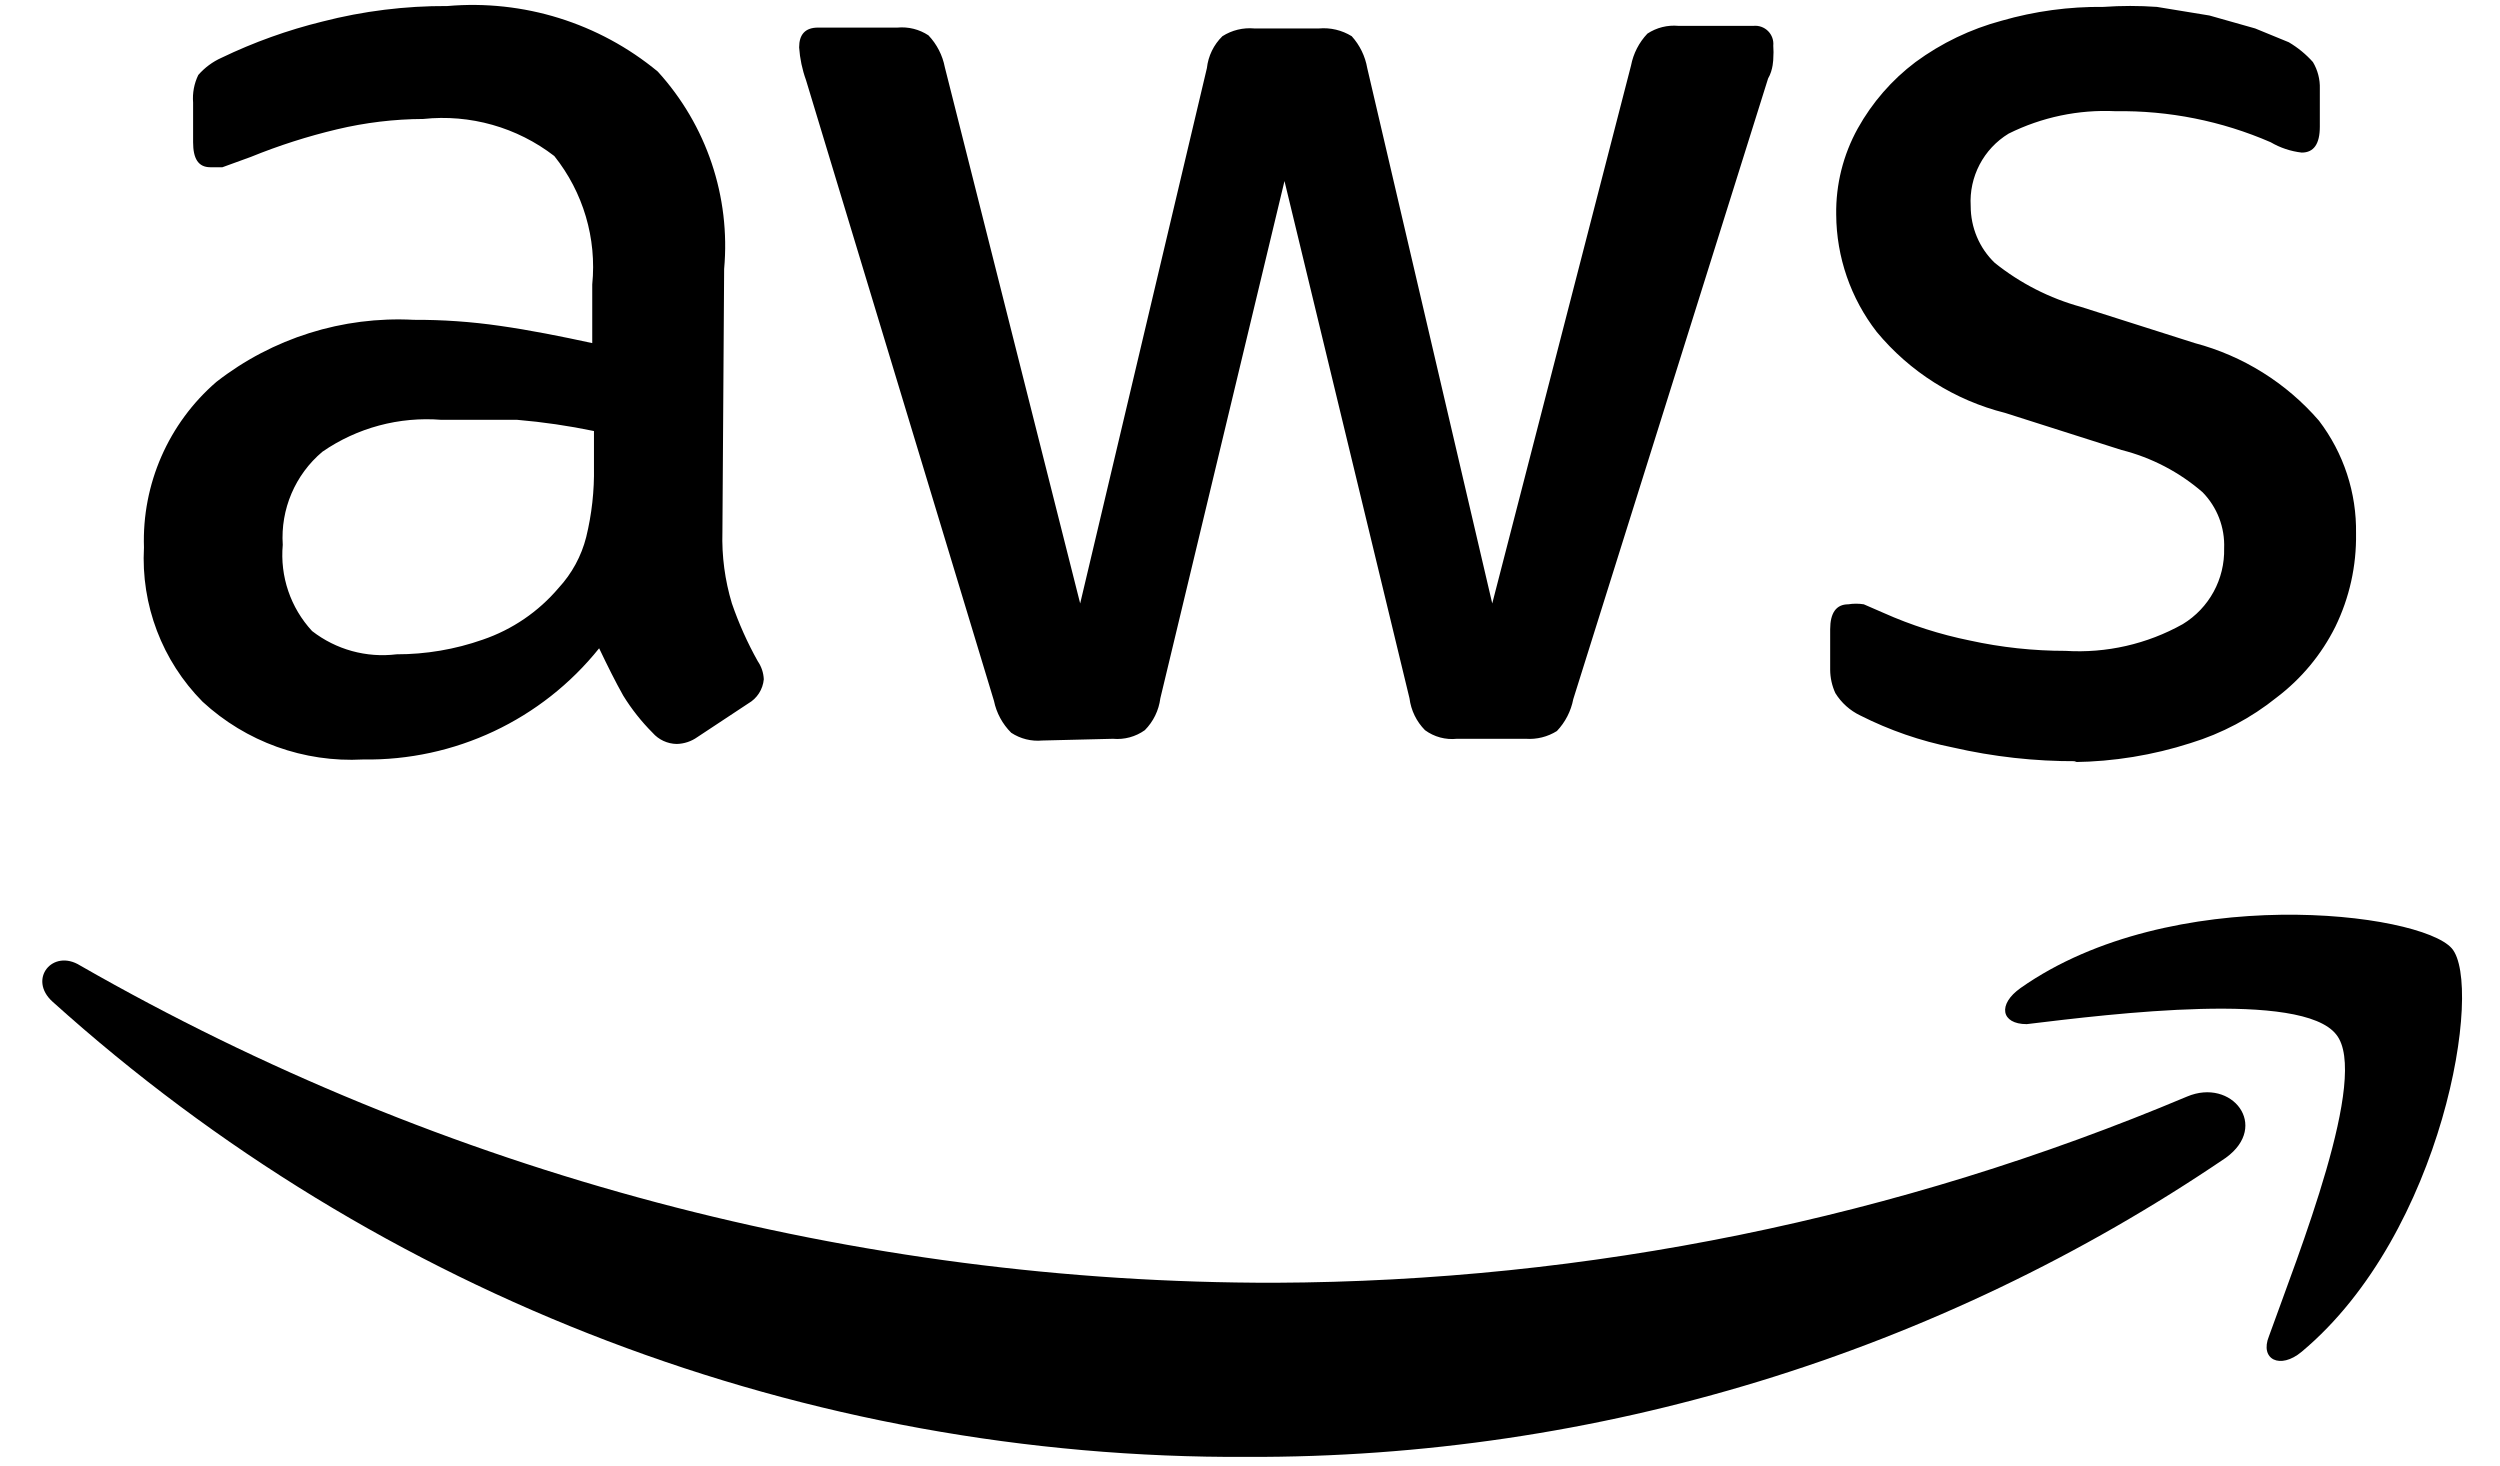
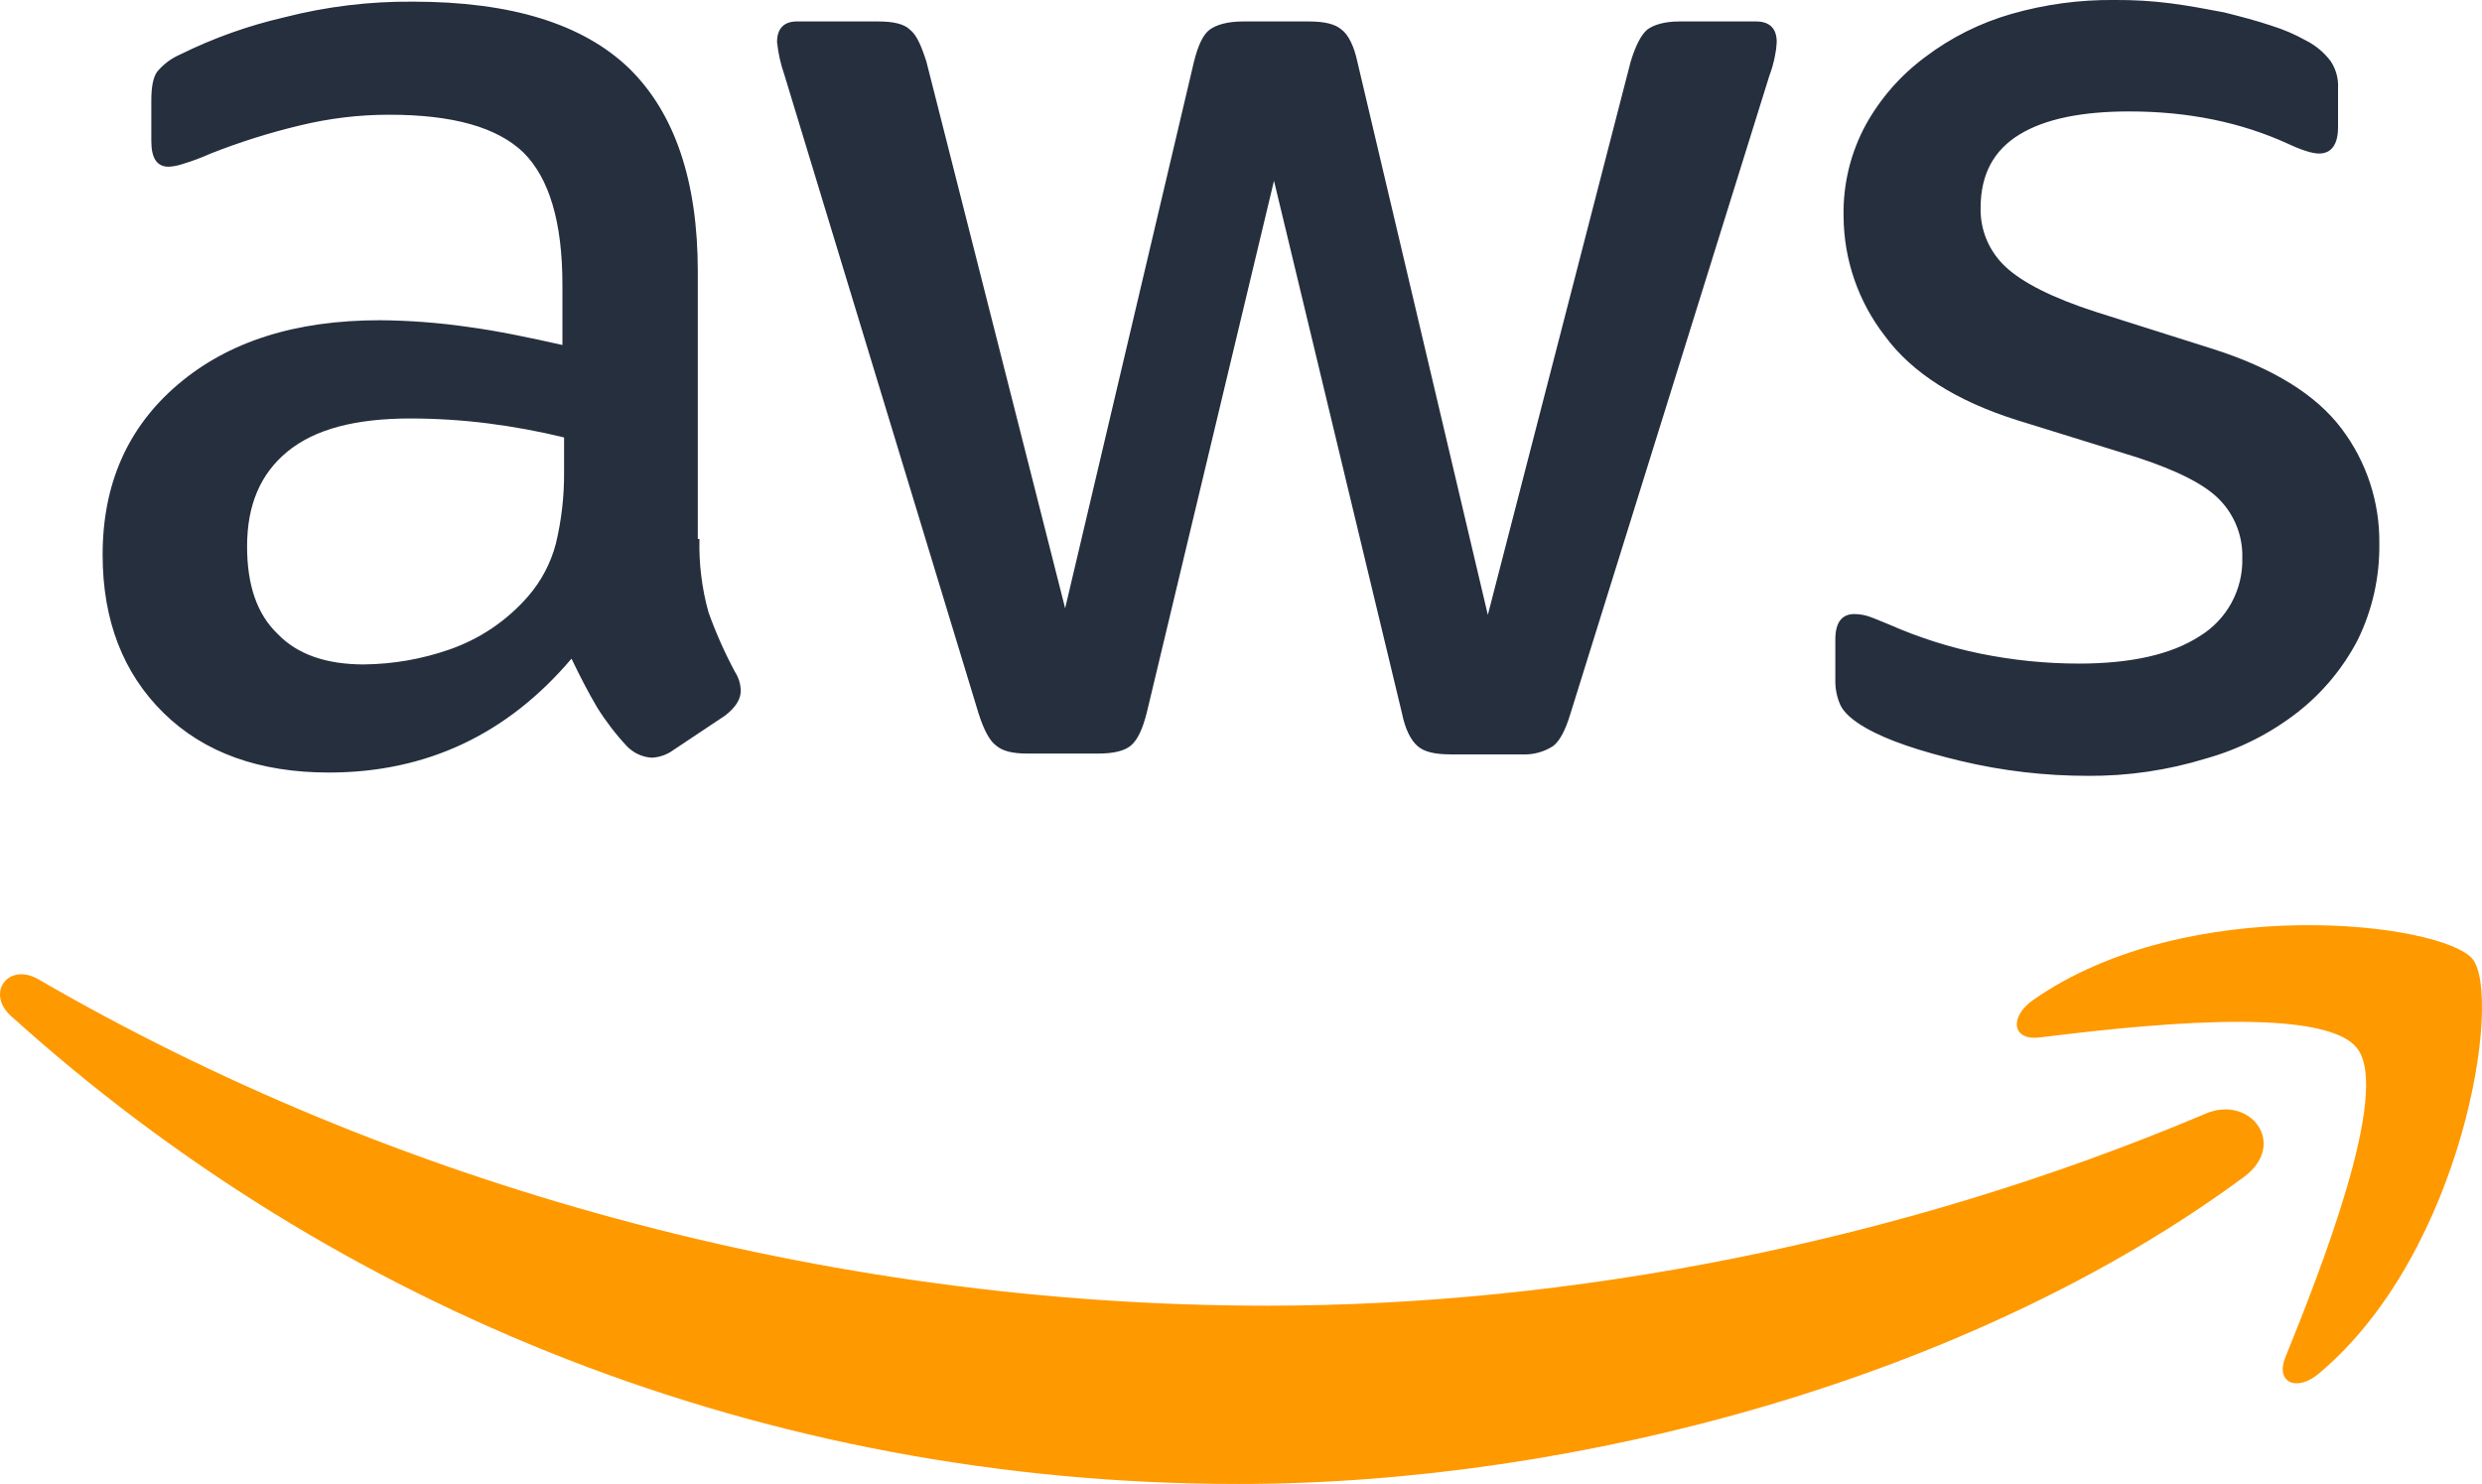
- <svg xmlns="http://www.w3.org/2000/svg" version="2.0" focusable="false" aria-hidden="true" class="globalNav-1216 globalNav-1213" data-testid="awsc-logo" viewBox="0 0 29 17">
-   <path class="globalNav-1214" d="M8.38 6.17a2.6 2.6 0 00.11.83c.08.232.18.456.3.67a.4.4 0 01.07.21.36.36 0 01-.18.28l-.59.39a.43.43 0 01-.24.08.38.38 0 01-.28-.13 2.38 2.38 0 01-.34-.43c-.09-.16-.18-.34-.28-.55a3.44 3.44 0 01-2.74 1.29 2.54 2.54 0 01-1.86-.67 2.36 2.36 0 01-.68-1.79 2.43 2.43 0 01.84-1.92 3.43 3.43 0 012.29-.72 6.75 6.75 0 011 .07c.35.05.7.12 1.07.2V3.3a2.06 2.06 0 00-.44-1.49 2.12 2.12 0 00-1.52-.43 4.4 4.4 0 00-1 .12 6.85 6.85 0 00-1 .32l-.33.12h-.14c-.14 0-.2-.1-.2-.29v-.46A.62.62 0 012.3.87a.78.78 0 01.27-.2A6 6 0 013.74.25 5.7 5.7 0 015.19.07a3.37 3.37 0 012.44.76 3 3 0 01.77 2.29l-.02 3.05zM4.6 7.59a3 3 0 001-.17 2 2 0 00.88-.6 1.36 1.36 0 00.32-.59 3.18 3.18 0 00.09-.81V5A7.52 7.52 0 006 4.87h-.88a2.13 2.13 0 00-1.38.37 1.3 1.3 0 00-.46 1.08 1.3 1.3 0 00.34 1c.278.216.63.313.98.27zm7.49 1a.56.56 0 01-.36-.09.73.73 0 01-.2-.37L9.35.93a1.39 1.39 0 01-.08-.38c0-.15.07-.23.22-.23h.92a.56.56 0 01.36.09.74.74 0 01.19.37L12.53 7 14 .79a.61.61 0 01.18-.37.59.59 0 01.37-.09h.75a.62.62 0 01.38.09.74.74 0 01.18.37L17.31 7 18.92.76a.74.74 0 01.19-.37.56.56 0 01.36-.09h.87a.21.21 0 01.23.23 1 1 0 010 .15s0 .13-.06.23l-2.26 7.2a.74.74 0 01-.19.37.6.6 0 01-.36.09h-.8a.53.53 0 01-.37-.1.64.64 0 01-.18-.37l-1.45-6-1.44 6a.64.64 0 01-.18.37.55.55 0 01-.37.1l-.82.02zm12 .24a6.29 6.29 0 01-1.44-.16 4.21 4.21 0 01-1.07-.37.69.69 0 01-.29-.26.66.66 0 01-.06-.27V7.3c0-.19.07-.29.21-.29a.57.57 0 01.18 0l.23.1c.32.143.656.25 1 .32.365.08.737.12 1.11.12a2.47 2.47 0 001.36-.31 1 1 0 00.48-.88.88.88 0 00-.25-.65 2.29 2.29 0 00-.94-.49l-1.35-.43a2.83 2.83 0 01-1.49-.94 2.24 2.24 0 01-.47-1.36 2 2 0 01.25-1c.167-.3.395-.563.67-.77a3 3 0 011-.48A4.1 4.1 0 0124.4.08a4.4 4.4 0 01.62 0l.61.1.53.15.39.16c.105.062.2.14.28.23a.57.57 0 01.08.31v.44c0 .2-.07.3-.21.3a.92.92 0 01-.36-.12 4.35 4.35 0 00-1.8-.36 2.51 2.51 0 00-1.24.26.92.92 0 00-.44.84c0 .249.1.488.28.66.295.236.635.41 1 .51l1.32.42a2.88 2.88 0 011.44.9 2.1 2.1 0 01.43 1.31 2.38 2.38 0 01-.24 1.08 2.34 2.34 0 01-.68.82 3 3 0 01-1 .53 4.59 4.59 0 01-1.35.22l.03-.01z" />
-   <path class="globalNav-1215" d="M25.82 13.43a20.07 20.07 0 01-11.35 3.47A20.54 20.54 0 01.61 11.62c-.29-.26 0-.62.32-.42a27.81 27.81 0 0013.86 3.68 27.54 27.54 0 0010.58-2.16c.52-.22.96.34.45.71z" />
-   <path class="globalNav-1215" d="M27.1 12c-.4-.51-2.6-.24-3.59-.12-.3 0-.34-.23-.07-.42 1.75-1.23 4.63-.88 5-.46.37.42-.09 3.3-1.74 4.68-.25.21-.49.09-.38-.18.34-.95 1.17-3.02.78-3.5z" />
+ <svg xmlns="http://www.w3.org/2000/svg" width="525.999" height="314.545" id="aws">
+   <path fill="#252f3e" d="M148.232 114.237a52.931 52.931 0 0 0 1.924 15.57 93.64 93.64 0 0 0 5.6 12.6 7.61 7.61 0 0 1 1.225 4.024c0 1.749-1.05 3.5-3.324 5.248l-11.021 7.348a8.388 8.388 0 0 1-4.548 1.574 8.05 8.05 0 0 1-5.248-2.449 54.121 54.121 0 0 1-6.3-8.222c-1.749-2.974-3.5-6.3-5.423-10.322q-20.468 24.138-51.434 24.138c-14.7 0-26.416-4.2-34.988-12.6s-12.946-19.59-12.946-33.585c0-14.87 5.248-26.941 15.92-36.038s24.841-13.646 42.86-13.646a138.511 138.511 0 0 1 18.544 1.4c6.473.875 13.121 2.274 20.118 3.849V60.355c0-13.3-2.8-22.567-8.222-27.991-5.6-5.423-15.045-8.047-28.516-8.047a79.6 79.6 0 0 0-18.894 2.274 139.4 139.4 0 0 0-18.894 5.948 50.2 50.2 0 0 1-6.123 2.274 10.73 10.73 0 0 1-2.8.525c-2.449 0-3.674-1.749-3.674-5.423v-8.572c0-2.8.35-4.9 1.225-6.123a13.1 13.1 0 0 1 4.9-3.674 100.716 100.716 0 0 1 22.043-7.872A106.062 106.062 0 0 1 87.527.35c20.822 0 36.038 4.723 45.835 14.17 9.622 9.447 14.52 23.792 14.52 43.036v56.681Zm-71.026 26.591a56.7 56.7 0 0 0 18.019-3.149 38.984 38.984 0 0 0 16.619-11.2 27.768 27.768 0 0 0 5.948-11.2 62.8 62.8 0 0 0 1.749-15.22v-7.34a146.1 146.1 0 0 0-16.092-2.974A131.821 131.821 0 0 0 87.002 88.7c-11.721 0-20.293 2.274-26.066 7s-8.572 11.371-8.572 20.118c0 8.222 2.1 14.345 6.473 18.544 4.2 4.374 10.322 6.473 18.369 6.473Zm140.478 18.894c-3.149 0-5.248-.525-6.648-1.749-1.4-1.05-2.624-3.5-3.674-6.823L166.249 15.92a30.644 30.644 0 0 1-1.574-7c0-2.8 1.4-4.374 4.2-4.374h17.144c3.324 0 5.6.525 6.823 1.749 1.4 1.05 2.449 3.5 3.5 6.823l29.39 115.811 27.29-115.808c.875-3.5 1.924-5.773 3.324-6.823s3.849-1.749 7-1.749h14c3.324 0 5.6.525 7 1.749 1.4 1.05 2.624 3.5 3.324 6.823l27.641 117.211 30.255-117.211c1.05-3.5 2.274-5.773 3.5-6.823 1.4-1.05 3.674-1.749 6.823-1.749h16.27c2.8 0 4.374 1.4 4.374 4.374a17.445 17.445 0 0 1-.35 2.8 24.891 24.891 0 0 1-1.225 4.374l-42.161 135.23q-1.574 5.248-3.674 6.823a11.192 11.192 0 0 1-6.648 1.749h-15.046c-3.324 0-5.6-.525-7-1.749s-2.624-3.5-3.324-7L269.991 38.312l-26.942 112.663c-.875 3.5-1.924 5.773-3.324 7s-3.849 1.749-7 1.749Zm224.8 4.723a115.767 115.767 0 0 1-26.941-3.149c-8.747-2.1-15.57-4.374-20.118-7-2.8-1.574-4.723-3.324-5.423-4.9a12.349 12.349 0 0 1-1.05-4.9v-8.916c0-3.674 1.4-5.423 4.024-5.423a9.906 9.906 0 0 1 3.149.525c1.05.35 2.624 1.05 4.374 1.749a95.157 95.157 0 0 0 19.244 6.123 105.06 105.06 0 0 0 20.818 2.1c11.021 0 19.594-1.924 25.542-5.773a18.839 18.839 0 0 0 9.1-16.619 17.037 17.037 0 0 0-4.723-12.246c-3.149-3.324-9.1-6.3-17.669-9.1l-25.372-7.871c-12.771-4.023-22.218-9.971-27.99-17.845a41.68 41.68 0 0 1-8.747-25.367 38.934 38.934 0 0 1 4.723-19.419 44.982 44.982 0 0 1 12.6-14.345 55.525 55.525 0 0 1 18.194-9.1A76.248 76.248 0 0 1 448.257 0a87.822 87.822 0 0 1 11.721.7c4.024.525 7.7 1.225 11.371 1.924 3.5.875 6.823 1.749 9.972 2.8a38.181 38.181 0 0 1 7.348 3.149 15.128 15.128 0 0 1 5.248 4.374 9.428 9.428 0 0 1 1.574 5.773v8.222c0 3.674-1.4 5.6-4.024 5.6-1.4 0-3.674-.7-6.648-2.1q-14.958-6.823-33.589-6.823c-9.972 0-17.844 1.574-23.267 4.9s-8.222 8.4-8.222 15.57a16.52 16.52 0 0 0 5.248 12.421c3.5 3.324 9.972 6.648 19.244 9.622L469.075 74c12.6 4.024 21.693 9.622 27.116 16.794a39.587 39.587 0 0 1 8.047 24.492 44.973 44.973 0 0 1-4.548 20.293 47.049 47.049 0 0 1-12.771 15.395 56.392 56.392 0 0 1-19.419 9.8 83.188 83.188 0 0 1-25.017 3.674Z" data-name="Path 53" />
+   <path fill="#f90" d="M475.548 249.464c-57.556 42.511-141.178 65.078-213.079 65.078-100.767.004-191.562-37.259-260.137-99.188-5.423-4.9-.525-11.546 5.948-7.7 74.175 43.036 165.67 69.1 260.313 69.1 63.854 0 134.005-13.3 198.559-40.587 9.622-4.374 17.844 6.3 8.4 13.3Z" data-name="Path 54" />
+   <path fill="#f90" d="M499.515 222.176c-7.348-9.447-48.634-4.548-67.353-2.274-5.6.7-6.473-4.2-1.4-7.872 32.889-23.092 86.946-16.445 93.244-8.747 6.3 7.872-1.749 61.929-32.539 87.821-4.723 4.024-9.272 1.924-7.173-3.324 6.999-17.32 22.569-56.332 15.221-65.604Z" data-name="Path 55" />
</svg>
